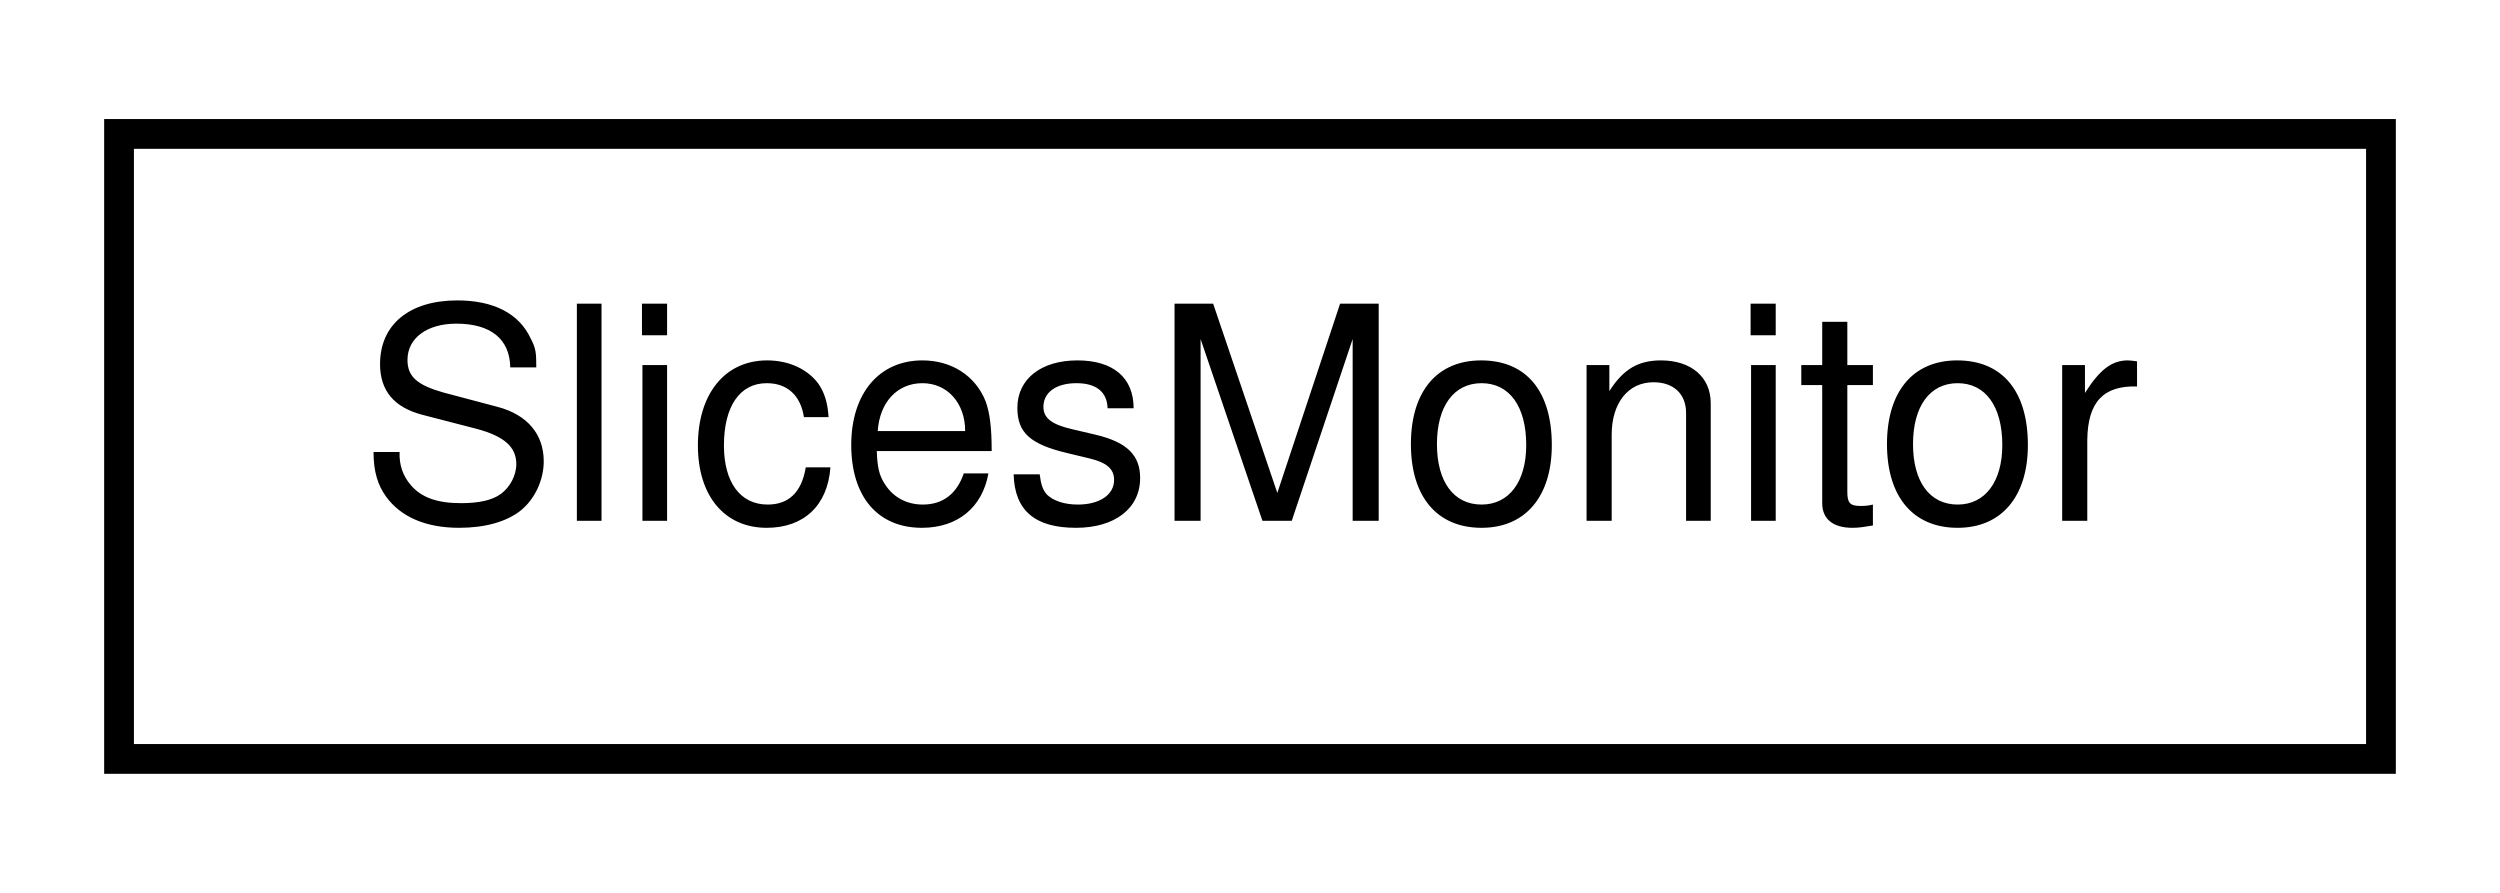
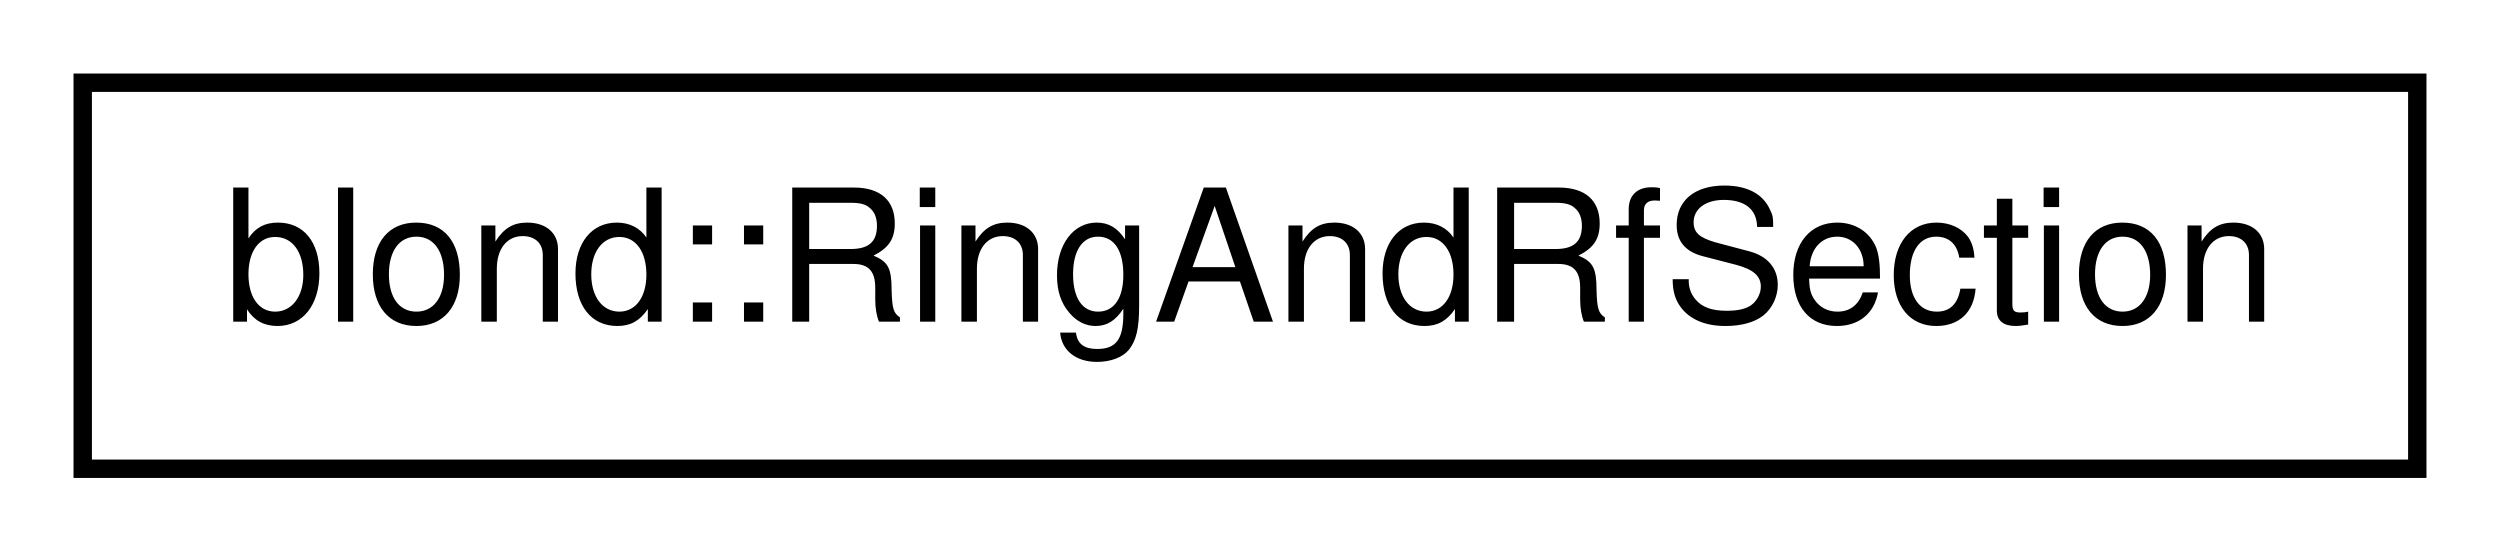
- <svg xmlns="http://www.w3.org/2000/svg" xmlns:xlink="http://www.w3.org/1999/xlink" width="84pt" height="30pt" viewBox="0.00 0.00 84.00 30.00">
+ <svg xmlns="http://www.w3.org/2000/svg" xmlns:xlink="http://www.w3.org/1999/xlink" width="136pt" height="30pt" viewBox="0.00 0.00 136.00 30.00">
  <g id="graph1" class="graph" transform="scale(1 1) rotate(0) translate(4 26)">
-     <polygon fill="white" stroke="white" points="-4,5 -4,-26 81,-26 81,5 -4,5" />
+     <polygon fill="white" stroke="white" points="-4,5 -4,-26 133,-26 133,5 -4,5" />
    <g id="node1" class="node">
-       <a xlink:href="de/d59/classSlicesMonitor.html" target="_top" xlink:title="SlicesMonitor">
-         <polygon fill="white" stroke="black" points="0,-0.5 0,-21.5 76,-21.5 76,-0.5 0,-0.5" />
-         <text text-anchor="middle" x="38" y="-8.5" font-family="Helvetica,sans-Serif" font-size="10.00">SlicesMonitor</text>
+       <a xlink:href="d7/df8/classblond_1_1RingAndRfSection.html" target="_top" xlink:title="blond::RingAndRfSection">
+         <polygon fill="white" stroke="black" points="0.5,-0.5 0.5,-21.5 127.5,-21.5 127.5,-0.5 0.5,-0.5" />
+         <text text-anchor="middle" x="64" y="-8.5" font-family="Helvetica,sans-Serif" font-size="10.00">blond::RingAndRfSection</text>
      </a>
    </g>
  </g>
</svg>
